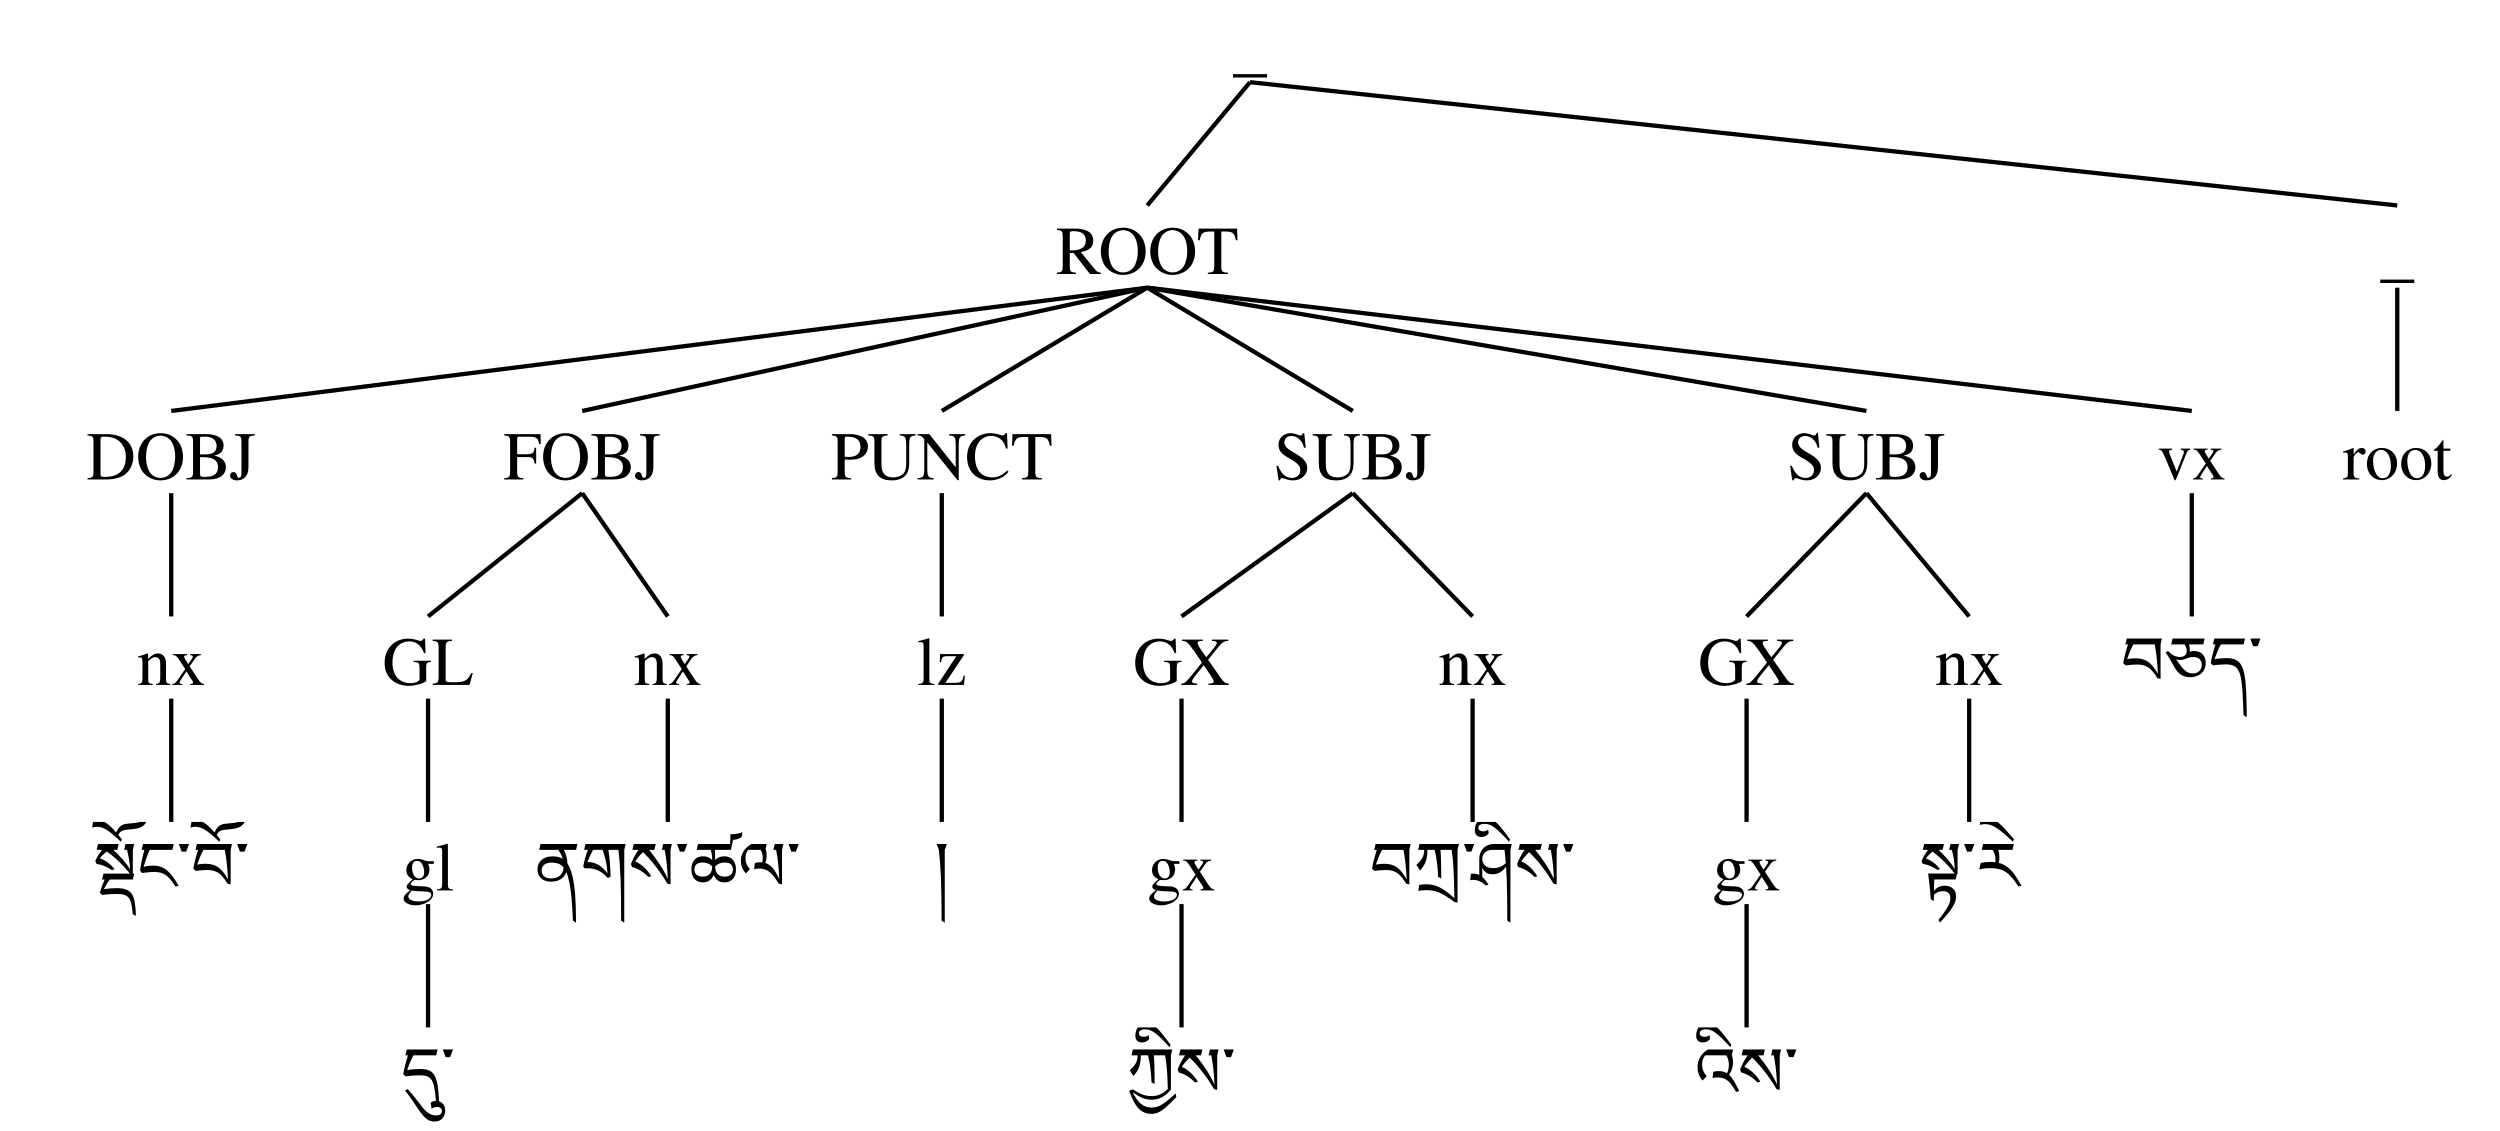
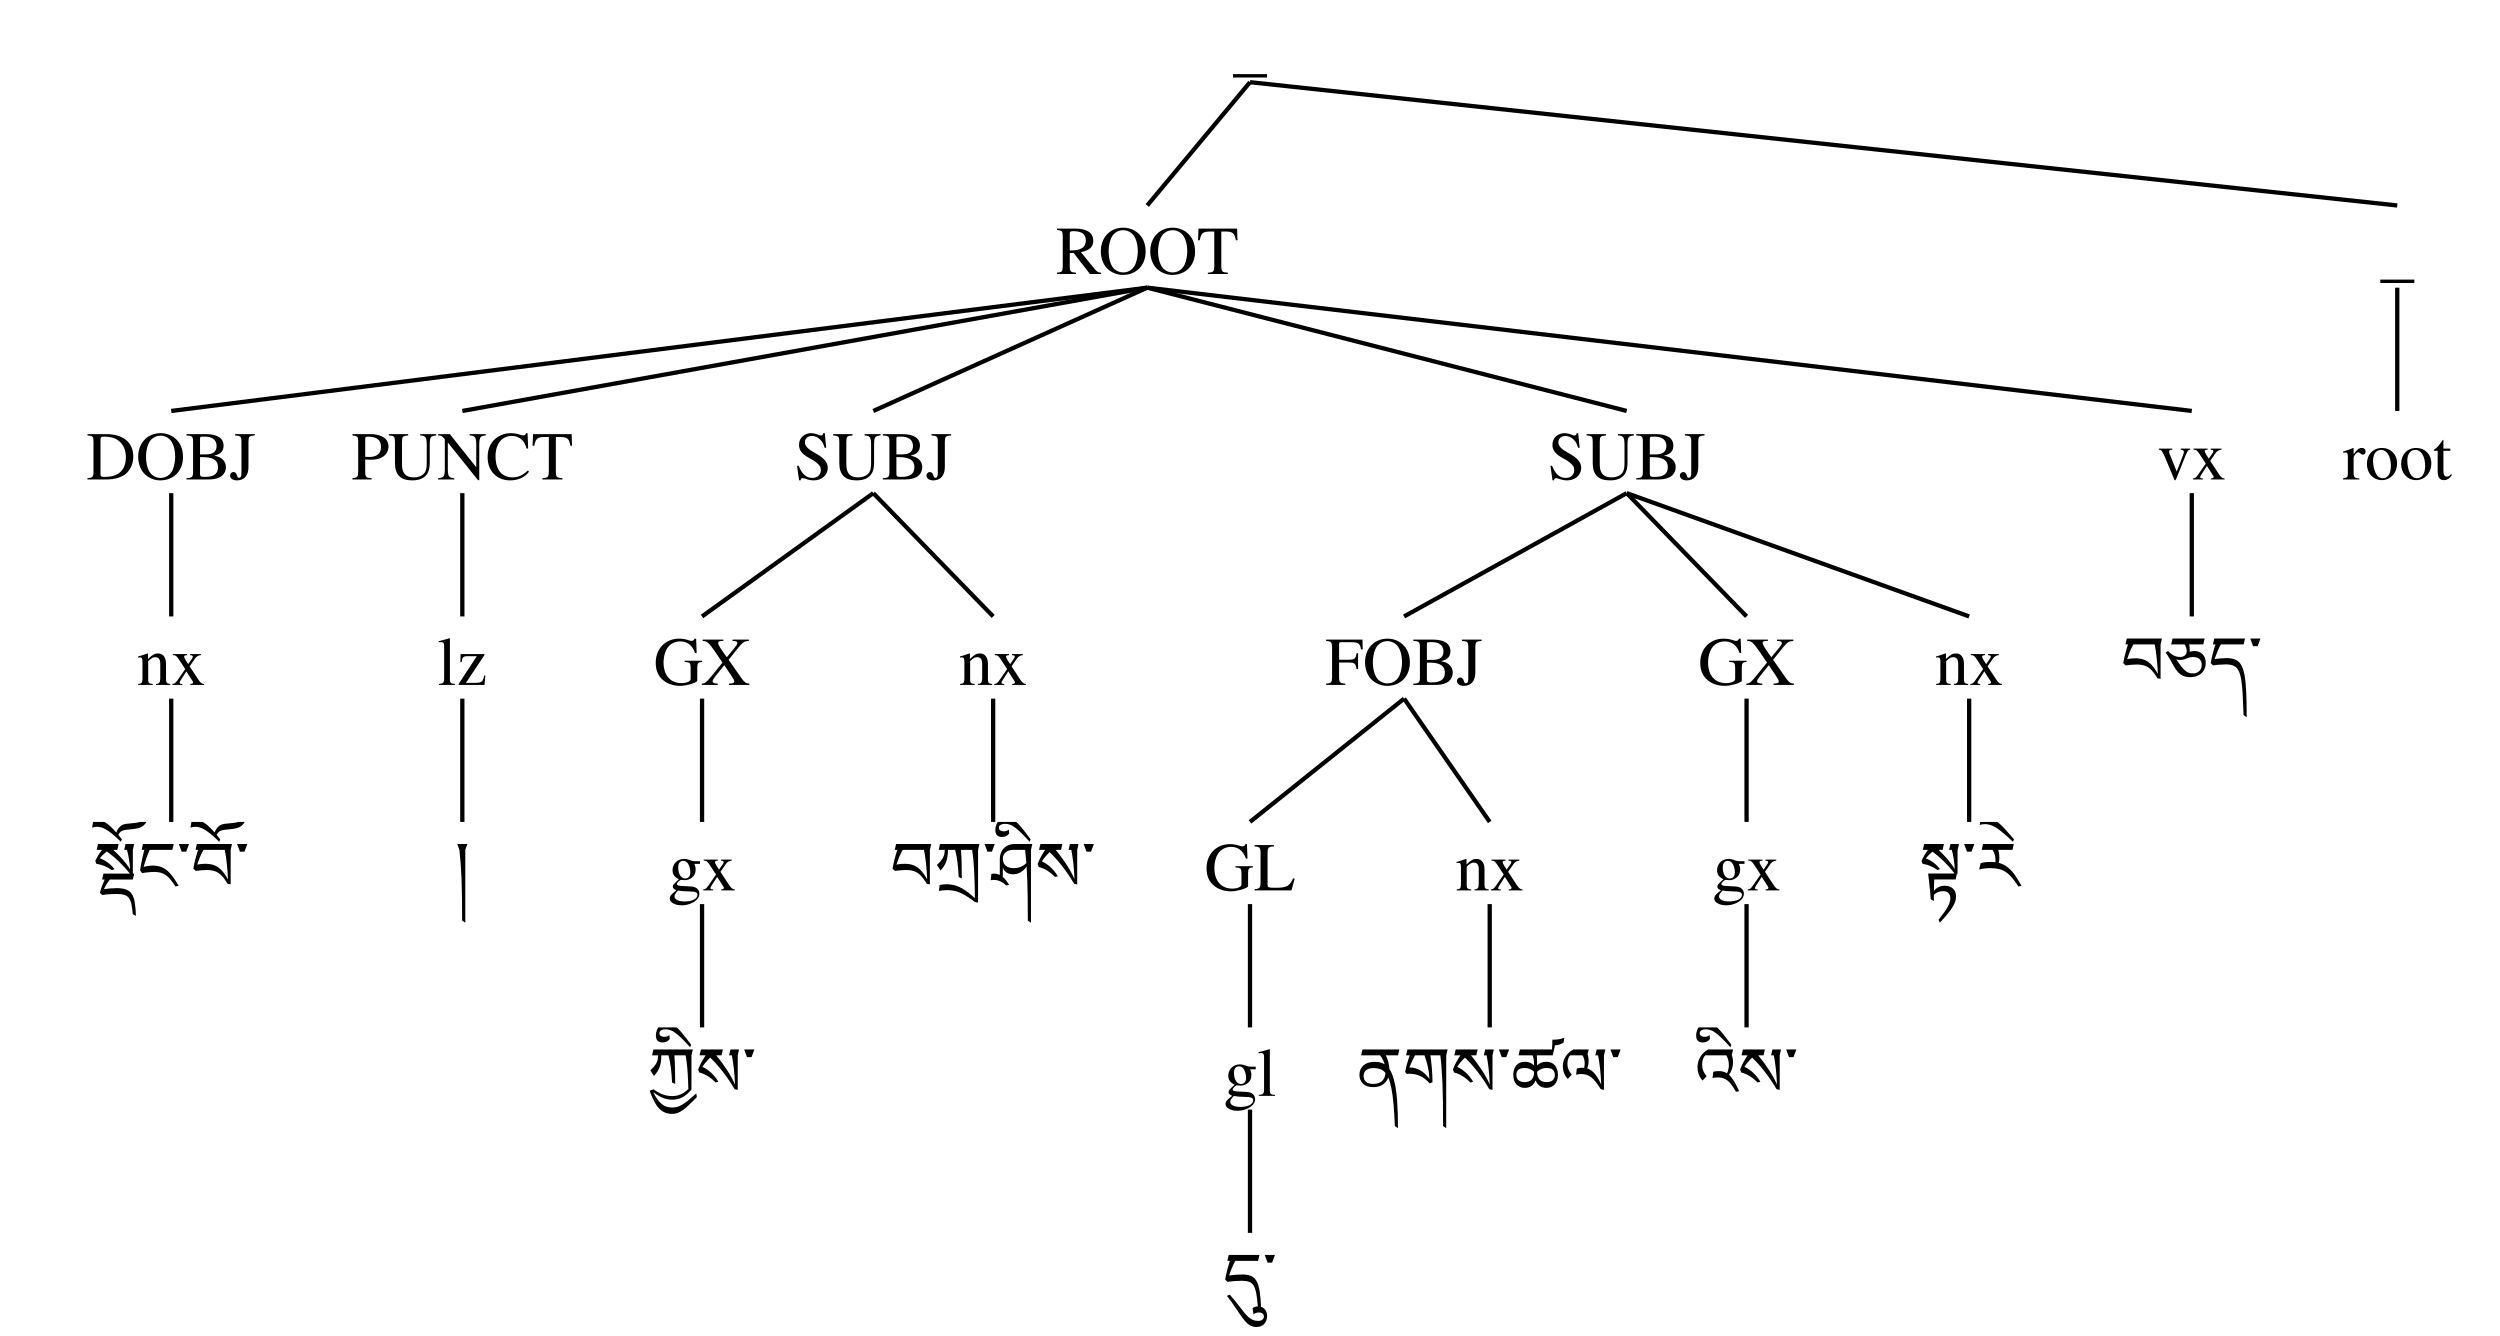
- <svg xmlns="http://www.w3.org/2000/svg" baseProfile="full" height="264px" preserveAspectRatio="xMidYMid meet" style="font-family: times, serif; font-weight:normal; font-style: normal; font-size: 16px;" version="1.1" viewBox="0,0,584.0,264.0" width="584px">
+ <svg xmlns="http://www.w3.org/2000/svg" baseProfile="full" height="312px" preserveAspectRatio="xMidYMid meet" style="font-family: times, serif; font-weight:normal; font-style: normal; font-size: 16px;" version="1.1" viewBox="0,0,584.0,312.0" width="584px">
  <defs />
  <svg width="100%" x="0" y="0.0px">
    <defs />
    <text text-anchor="middle" x="50%" y="16.0px">_</text>
  </svg>
  <svg width="91.781%" x="0%" y="48.0px">
    <defs />
    <svg width="100%" x="0" y="0.0px">
      <defs />
      <text text-anchor="middle" x="50%" y="16.0px">ROOT</text>
    </svg>
    <svg width="14.925%" x="0%" y="48.0px">
      <defs />
      <svg width="100%" x="0" y="0.0px">
        <defs />
        <text text-anchor="middle" x="50%" y="16.0px">DOBJ</text>
      </svg>
      <svg width="100%" x="0%" y="48.0px">
        <defs />
        <svg width="100%" x="0" y="0.0px">
          <defs />
          <text text-anchor="middle" x="50%" y="16.0px">nx</text>
        </svg>
        <svg width="100%" x="0%" y="48.0px">
          <defs />
          <svg width="100%" x="0" y="0.0px">
            <defs />
            <text text-anchor="middle" x="50%" y="16.0px">སྡོང་བོ་</text>
          </svg>
        </svg>
        <line stroke="black" x1="50%" x2="50%" y1="19.2px" y2="48.0px" />
      </svg>
      <line stroke="black" x1="50%" x2="50%" y1="19.2px" y2="48.0px" />
    </svg>
    <line stroke="black" x1="50%" x2="7.463%" y1="19.2px" y2="48.0px" />
-     <svg width="20.895%" x="14.925%" y="48.0px">
-       <defs />
-       <svg width="100%" x="0" y="0.0px">
-         <defs />
-         <text text-anchor="middle" x="50%" y="16.0px">FOBJ</text>
-       </svg>
-       <svg width="35.714%" x="0%" y="48.0px">
-         <defs />
-         <svg width="100%" x="0" y="0.0px">
-           <defs />
-           <text text-anchor="middle" x="50%" y="16.0px">GL</text>
-         </svg>
-         <svg width="100%" x="0%" y="48.0px">
-           <defs />
-           <svg width="100%" x="0" y="0.0px">
-             <defs />
-             <text text-anchor="middle" x="50%" y="16.0px">gl</text>
-           </svg>
-           <svg width="100%" x="0%" y="48.0px">
-             <defs />
-             <svg width="100%" x="0" y="0.0px">
-               <defs />
-               <text text-anchor="middle" x="50%" y="16.0px">དུ་</text>
-             </svg>
-           </svg>
-           <line stroke="black" x1="50%" x2="50%" y1="19.2px" y2="48.0px" />
-         </svg>
-         <line stroke="black" x1="50%" x2="50%" y1="19.2px" y2="48.0px" />
-       </svg>
-       <line stroke="black" x1="50%" x2="17.857%" y1="19.2px" y2="48.0px" />
-       <svg width="64.286%" x="35.714%" y="48.0px">
-         <defs />
-         <svg width="100%" x="0" y="0.0px">
-           <defs />
-           <text text-anchor="middle" x="50%" y="16.0px">nx</text>
-         </svg>
-         <svg width="100%" x="0%" y="48.0px">
-           <defs />
-           <svg width="100%" x="0" y="0.0px">
-             <defs />
-             <text text-anchor="middle" x="50%" y="16.0px">ནགས་ཚལ་</text>
-           </svg>
-         </svg>
-         <line stroke="black" x1="50%" x2="50%" y1="19.2px" y2="48.0px" />
-       </svg>
-       <line stroke="black" x1="50%" x2="67.857%" y1="19.2px" y2="48.0px" />
-     </svg>
-     <line stroke="black" x1="50%" x2="25.373%" y1="19.2px" y2="48.0px" />
-     <svg width="10.448%" x="35.821%" y="48.0px">
+     <svg width="10.448%" x="14.925%" y="48.0px">
      <defs />
      <svg width="100%" x="0" y="0.0px">
        <defs />
        <text text-anchor="middle" x="50%" y="16.0px">PUNCT</text>
      </svg>
      <svg width="100%" x="0%" y="48.0px">
        <defs />
        <svg width="100%" x="0" y="0.0px">
          <defs />
          <text text-anchor="middle" x="50%" y="16.0px">lz</text>
        </svg>
        <svg width="100%" x="0%" y="48.0px">
          <defs />
          <svg width="100%" x="0" y="0.0px">
            <defs />
            <text text-anchor="middle" x="50%" y="16.0px">།</text>
          </svg>
        </svg>
        <line stroke="black" x1="50%" x2="50%" y1="19.2px" y2="48.0px" />
      </svg>
      <line stroke="black" x1="50%" x2="50%" y1="19.2px" y2="48.0px" />
    </svg>
-     <line stroke="black" x1="50%" x2="41.045%" y1="19.2px" y2="48.0px" />
-     <svg width="25.373%" x="46.269%" y="48.0px">
+     <line stroke="black" x1="50%" x2="20.149%" y1="19.2px" y2="48.0px" />
+     <svg width="25.373%" x="25.373%" y="48.0px">
      <defs />
      <svg width="100%" x="0" y="0.0px">
        <defs />
        <text text-anchor="middle" x="50%" y="16.0px">SUBJ</text>
      </svg>
      <svg width="41.176%" x="0%" y="48.0px">
        <defs />
        <svg width="100%" x="0" y="0.0px">
          <defs />
          <text text-anchor="middle" x="50%" y="16.0px">GX</text>
        </svg>
        <svg width="100%" x="0%" y="48.0px">
          <defs />
          <svg width="100%" x="0" y="0.0px">
            <defs />
            <text text-anchor="middle" x="50%" y="16.0px">gx</text>
          </svg>
          <svg width="100%" x="0%" y="48.0px">
            <defs />
            <svg width="100%" x="0" y="0.0px">
              <defs />
              <text text-anchor="middle" x="50%" y="16.0px">ཀྱིས་</text>
            </svg>
          </svg>
          <line stroke="black" x1="50%" x2="50%" y1="19.2px" y2="48.0px" />
        </svg>
        <line stroke="black" x1="50%" x2="50%" y1="19.2px" y2="48.0px" />
      </svg>
      <line stroke="black" x1="50%" x2="20.588%" y1="19.2px" y2="48.0px" />
      <svg width="58.824%" x="41.176%" y="48.0px">
        <defs />
        <svg width="100%" x="0" y="0.0px">
          <defs />
          <text text-anchor="middle" x="50%" y="16.0px">nx</text>
        </svg>
        <svg width="100%" x="0%" y="48.0px">
          <defs />
          <svg width="100%" x="0" y="0.0px">
            <defs />
            <text text-anchor="middle" x="50%" y="16.0px">བཀྲ་ཤིས་</text>
          </svg>
        </svg>
        <line stroke="black" x1="50%" x2="50%" y1="19.2px" y2="48.0px" />
      </svg>
      <line stroke="black" x1="50%" x2="70.588%" y1="19.2px" y2="48.0px" />
    </svg>
-     <line stroke="black" x1="50%" x2="58.955%" y1="19.2px" y2="48.0px" />
-     <svg width="19.403%" x="71.642%" y="48.0px">
+     <line stroke="black" x1="50%" x2="38.06%" y1="19.2px" y2="48.0px" />
+     <svg width="40.298%" x="50.746%" y="48.0px">
      <defs />
      <svg width="100%" x="0" y="0.0px">
        <defs />
        <text text-anchor="middle" x="50%" y="16.0px">SUBJ</text>
      </svg>
-       <svg width="46.154%" x="0%" y="48.0px">
+       <svg width="51.852%" x="0%" y="48.0px">
+         <defs />
+         <svg width="100%" x="0" y="0.0px">
+           <defs />
+           <text text-anchor="middle" x="50%" y="16.0px">FOBJ</text>
+         </svg>
+         <svg width="35.714%" x="0%" y="48.0px">
+           <defs />
+           <svg width="100%" x="0" y="0.0px">
+             <defs />
+             <text text-anchor="middle" x="50%" y="16.0px">GL</text>
+           </svg>
+           <svg width="100%" x="0%" y="48.0px">
+             <defs />
+             <svg width="100%" x="0" y="0.0px">
+               <defs />
+               <text text-anchor="middle" x="50%" y="16.0px">gl</text>
+             </svg>
+             <svg width="100%" x="0%" y="48.0px">
+               <defs />
+               <svg width="100%" x="0" y="0.0px">
+                 <defs />
+                 <text text-anchor="middle" x="50%" y="16.0px">དུ་</text>
+               </svg>
+             </svg>
+             <line stroke="black" x1="50%" x2="50%" y1="19.2px" y2="48.0px" />
+           </svg>
+           <line stroke="black" x1="50%" x2="50%" y1="19.2px" y2="48.0px" />
+         </svg>
+         <line stroke="black" x1="50%" x2="17.857%" y1="19.2px" y2="48.0px" />
+         <svg width="64.286%" x="35.714%" y="48.0px">
+           <defs />
+           <svg width="100%" x="0" y="0.0px">
+             <defs />
+             <text text-anchor="middle" x="50%" y="16.0px">nx</text>
+           </svg>
+           <svg width="100%" x="0%" y="48.0px">
+             <defs />
+             <svg width="100%" x="0" y="0.0px">
+               <defs />
+               <text text-anchor="middle" x="50%" y="16.0px">ནགས་ཚལ་</text>
+             </svg>
+           </svg>
+           <line stroke="black" x1="50%" x2="50%" y1="19.2px" y2="48.0px" />
+         </svg>
+         <line stroke="black" x1="50%" x2="67.857%" y1="19.2px" y2="48.0px" />
+       </svg>
+       <line stroke="black" x1="50%" x2="25.926%" y1="19.2px" y2="48.0px" />
+       <svg width="22.222%" x="51.852%" y="48.0px">
        <defs />
        <svg width="100%" x="0" y="0.0px">
          <defs />
          <text text-anchor="middle" x="50%" y="16.0px">GX</text>
        </svg>
        <svg width="100%" x="0%" y="48.0px">
          <defs />
          <svg width="100%" x="0" y="0.0px">
            <defs />
            <text text-anchor="middle" x="50%" y="16.0px">gx</text>
          </svg>
          <svg width="100%" x="0%" y="48.0px">
            <defs />
            <svg width="100%" x="0" y="0.0px">
              <defs />
              <text text-anchor="middle" x="50%" y="16.0px">འིས་</text>
            </svg>
          </svg>
          <line stroke="black" x1="50%" x2="50%" y1="19.2px" y2="48.0px" />
        </svg>
        <line stroke="black" x1="50%" x2="50%" y1="19.2px" y2="48.0px" />
      </svg>
-       <line stroke="black" x1="50%" x2="23.077%" y1="19.2px" y2="48.0px" />
-       <svg width="53.846%" x="46.154%" y="48.0px">
+       <line stroke="black" x1="50%" x2="62.963%" y1="19.2px" y2="48.0px" />
+       <svg width="25.926%" x="74.074%" y="48.0px">
        <defs />
        <svg width="100%" x="0" y="0.0px">
          <defs />
          <text text-anchor="middle" x="50%" y="16.0px">nx</text>
        </svg>
        <svg width="100%" x="0%" y="48.0px">
          <defs />
          <svg width="100%" x="0" y="0.0px">
            <defs />
            <text text-anchor="middle" x="50%" y="16.0px">སྟ་རེ</text>
          </svg>
        </svg>
        <line stroke="black" x1="50%" x2="50%" y1="19.2px" y2="48.0px" />
      </svg>
-       <line stroke="black" x1="50%" x2="73.077%" y1="19.2px" y2="48.0px" />
-     </svg>
-     <line stroke="black" x1="50%" x2="81.343%" y1="19.2px" y2="48.0px" />
+       <line stroke="black" x1="50%" x2="87.037%" y1="19.2px" y2="48.0px" />
+     </svg>
+     <line stroke="black" x1="50%" x2="70.895%" y1="19.2px" y2="48.0px" />
    <svg width="8.955%" x="91.045%" y="48.0px">
      <defs />
      <svg width="100%" x="0" y="0.0px">
        <defs />
        <text text-anchor="middle" x="50%" y="16.0px">vx</text>
      </svg>
      <svg width="100%" x="0%" y="48.0px">
        <defs />
        <svg width="100%" x="0" y="0.0px">
          <defs />
          <text text-anchor="middle" x="50%" y="16.0px">བཅད་</text>
        </svg>
      </svg>
      <line stroke="black" x1="50%" x2="50%" y1="19.2px" y2="48.0px" />
    </svg>
    <line stroke="black" x1="50%" x2="95.522%" y1="19.2px" y2="48.0px" />
  </svg>
  <line stroke="black" x1="50%" x2="45.89%" y1="19.2px" y2="48.0px" />
  <svg width="8.219%" x="91.781%" y="48.0px">
    <defs />
    <svg width="100%" x="0" y="0.0px">
      <defs />
      <text text-anchor="middle" x="50%" y="16.0px">_</text>
    </svg>
    <svg width="100%" x="0%" y="48.0px">
      <defs />
      <svg width="100%" x="0" y="0.0px">
        <defs />
        <text text-anchor="middle" x="50%" y="16.0px">root</text>
      </svg>
    </svg>
    <line stroke="black" x1="50%" x2="50%" y1="19.2px" y2="48.0px" />
  </svg>
  <line stroke="black" x1="50%" x2="95.89%" y1="19.2px" y2="48.0px" />
</svg>
